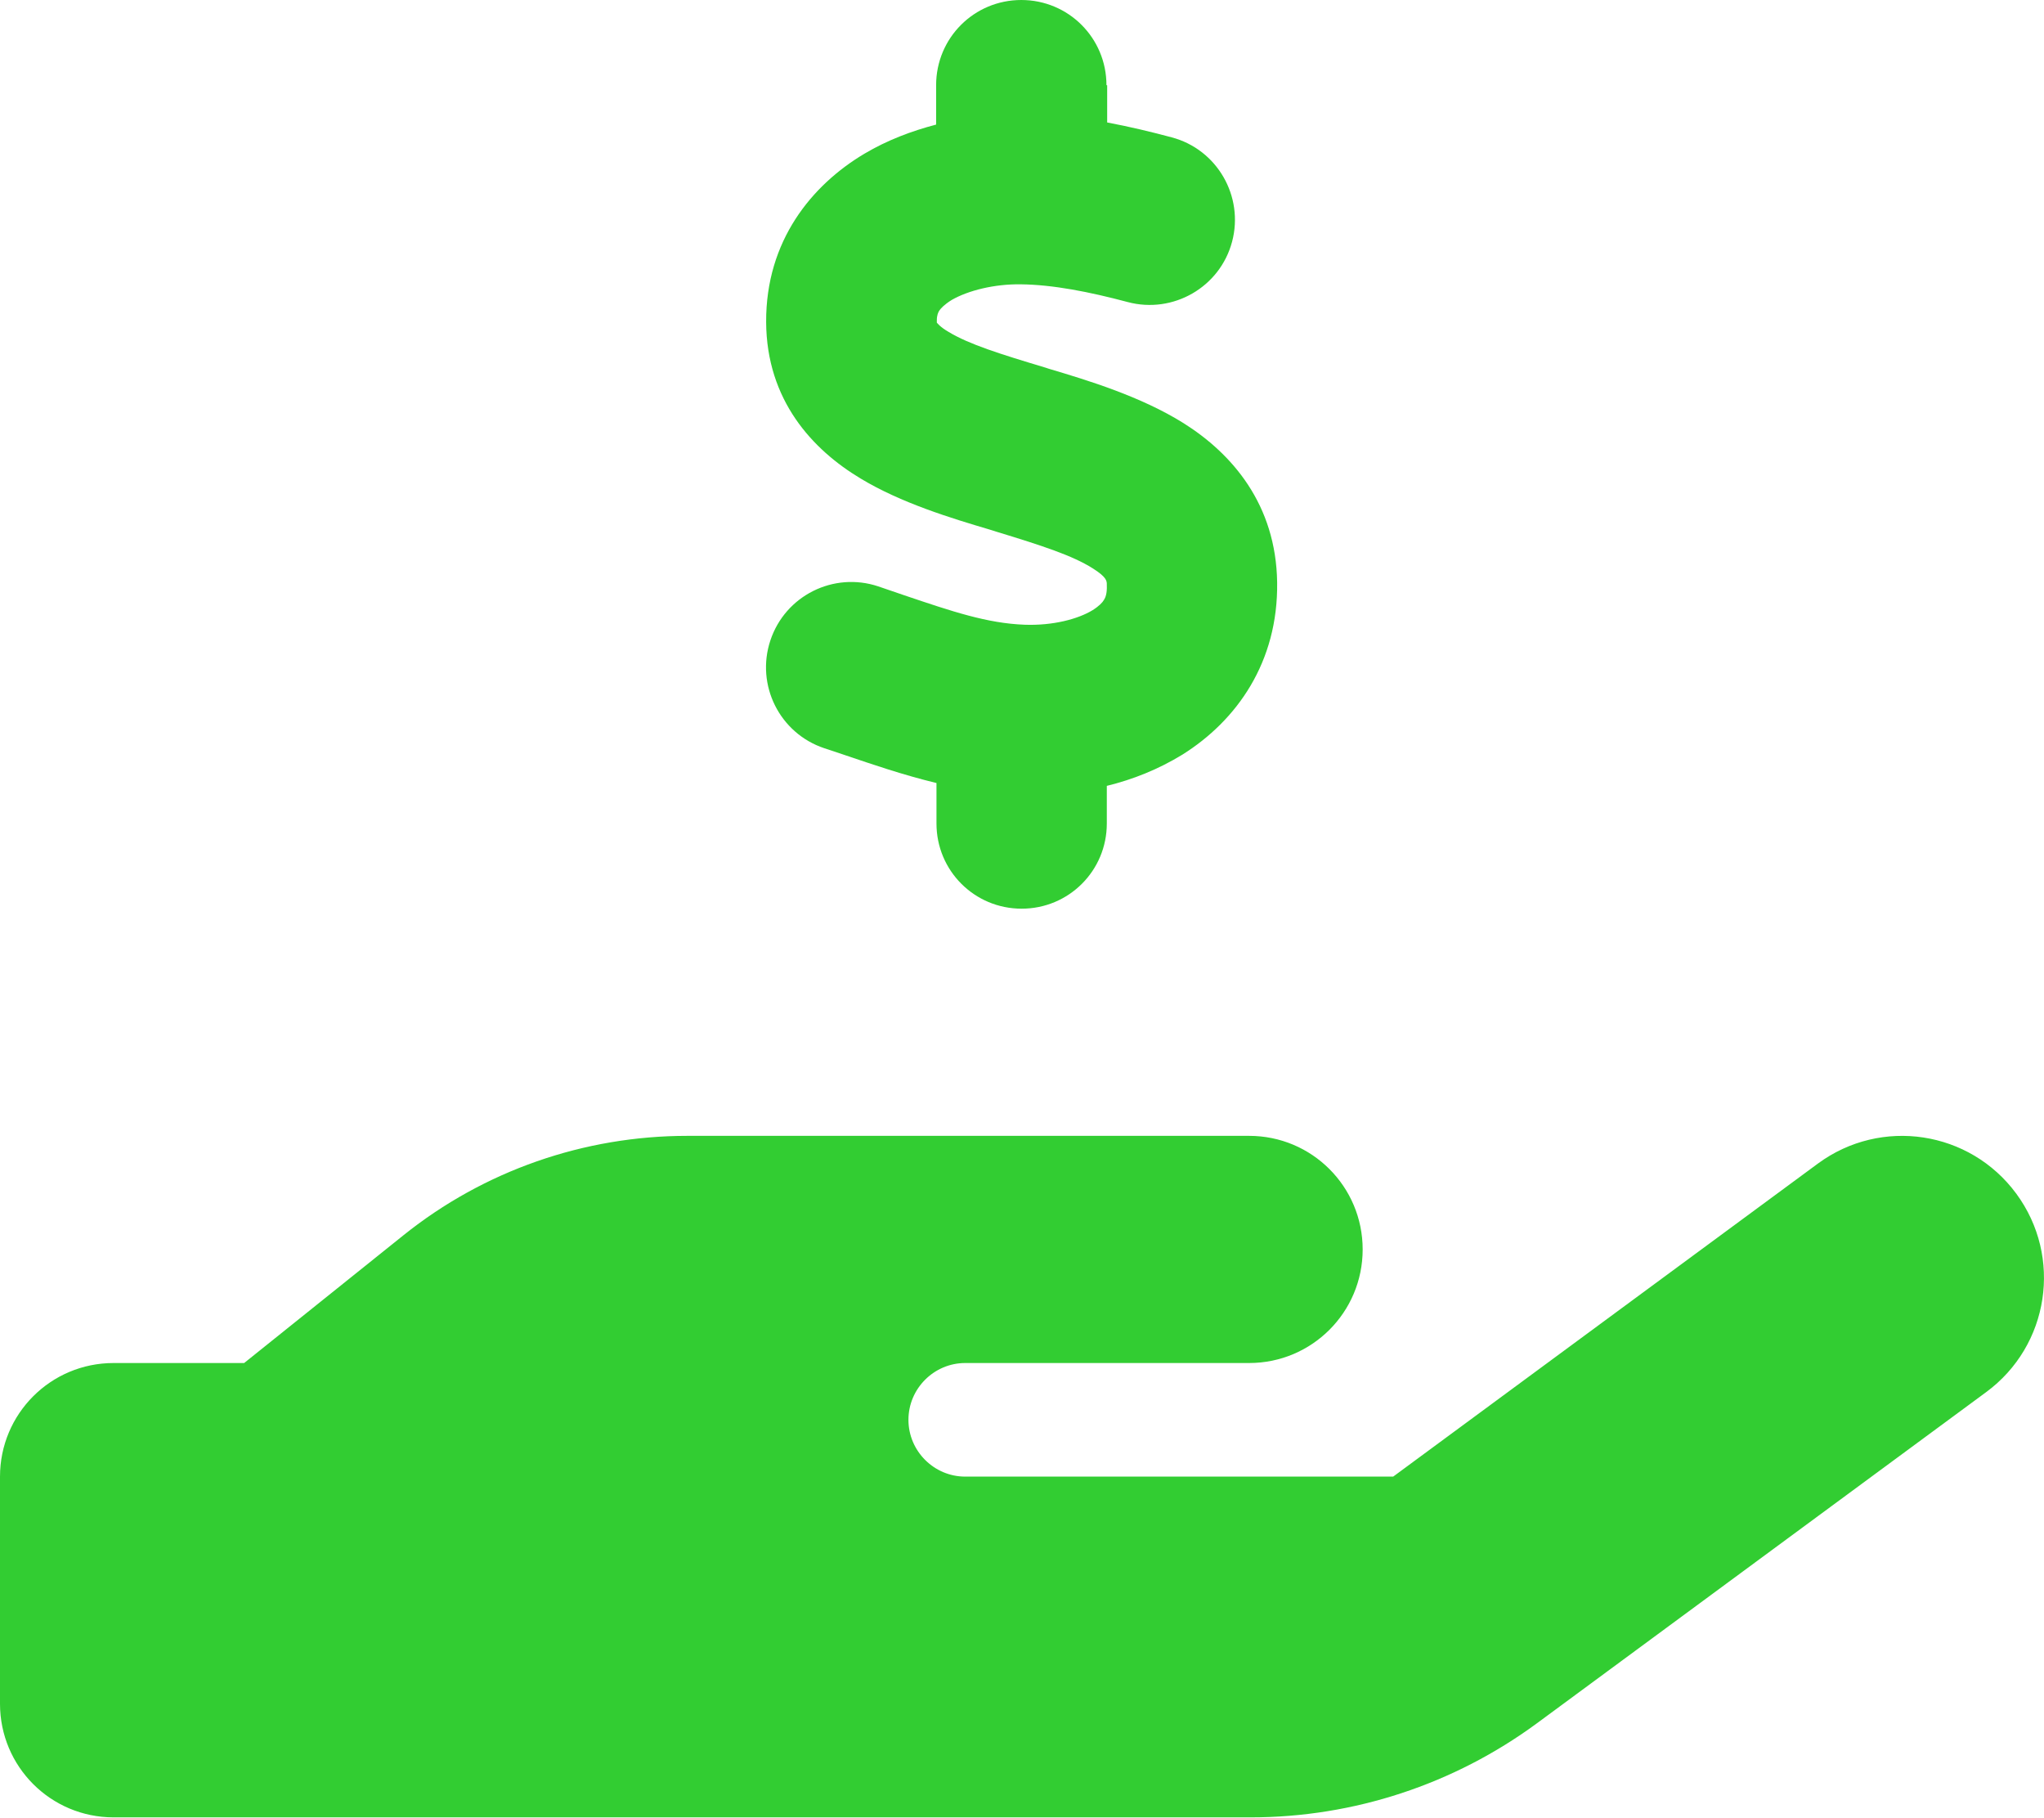
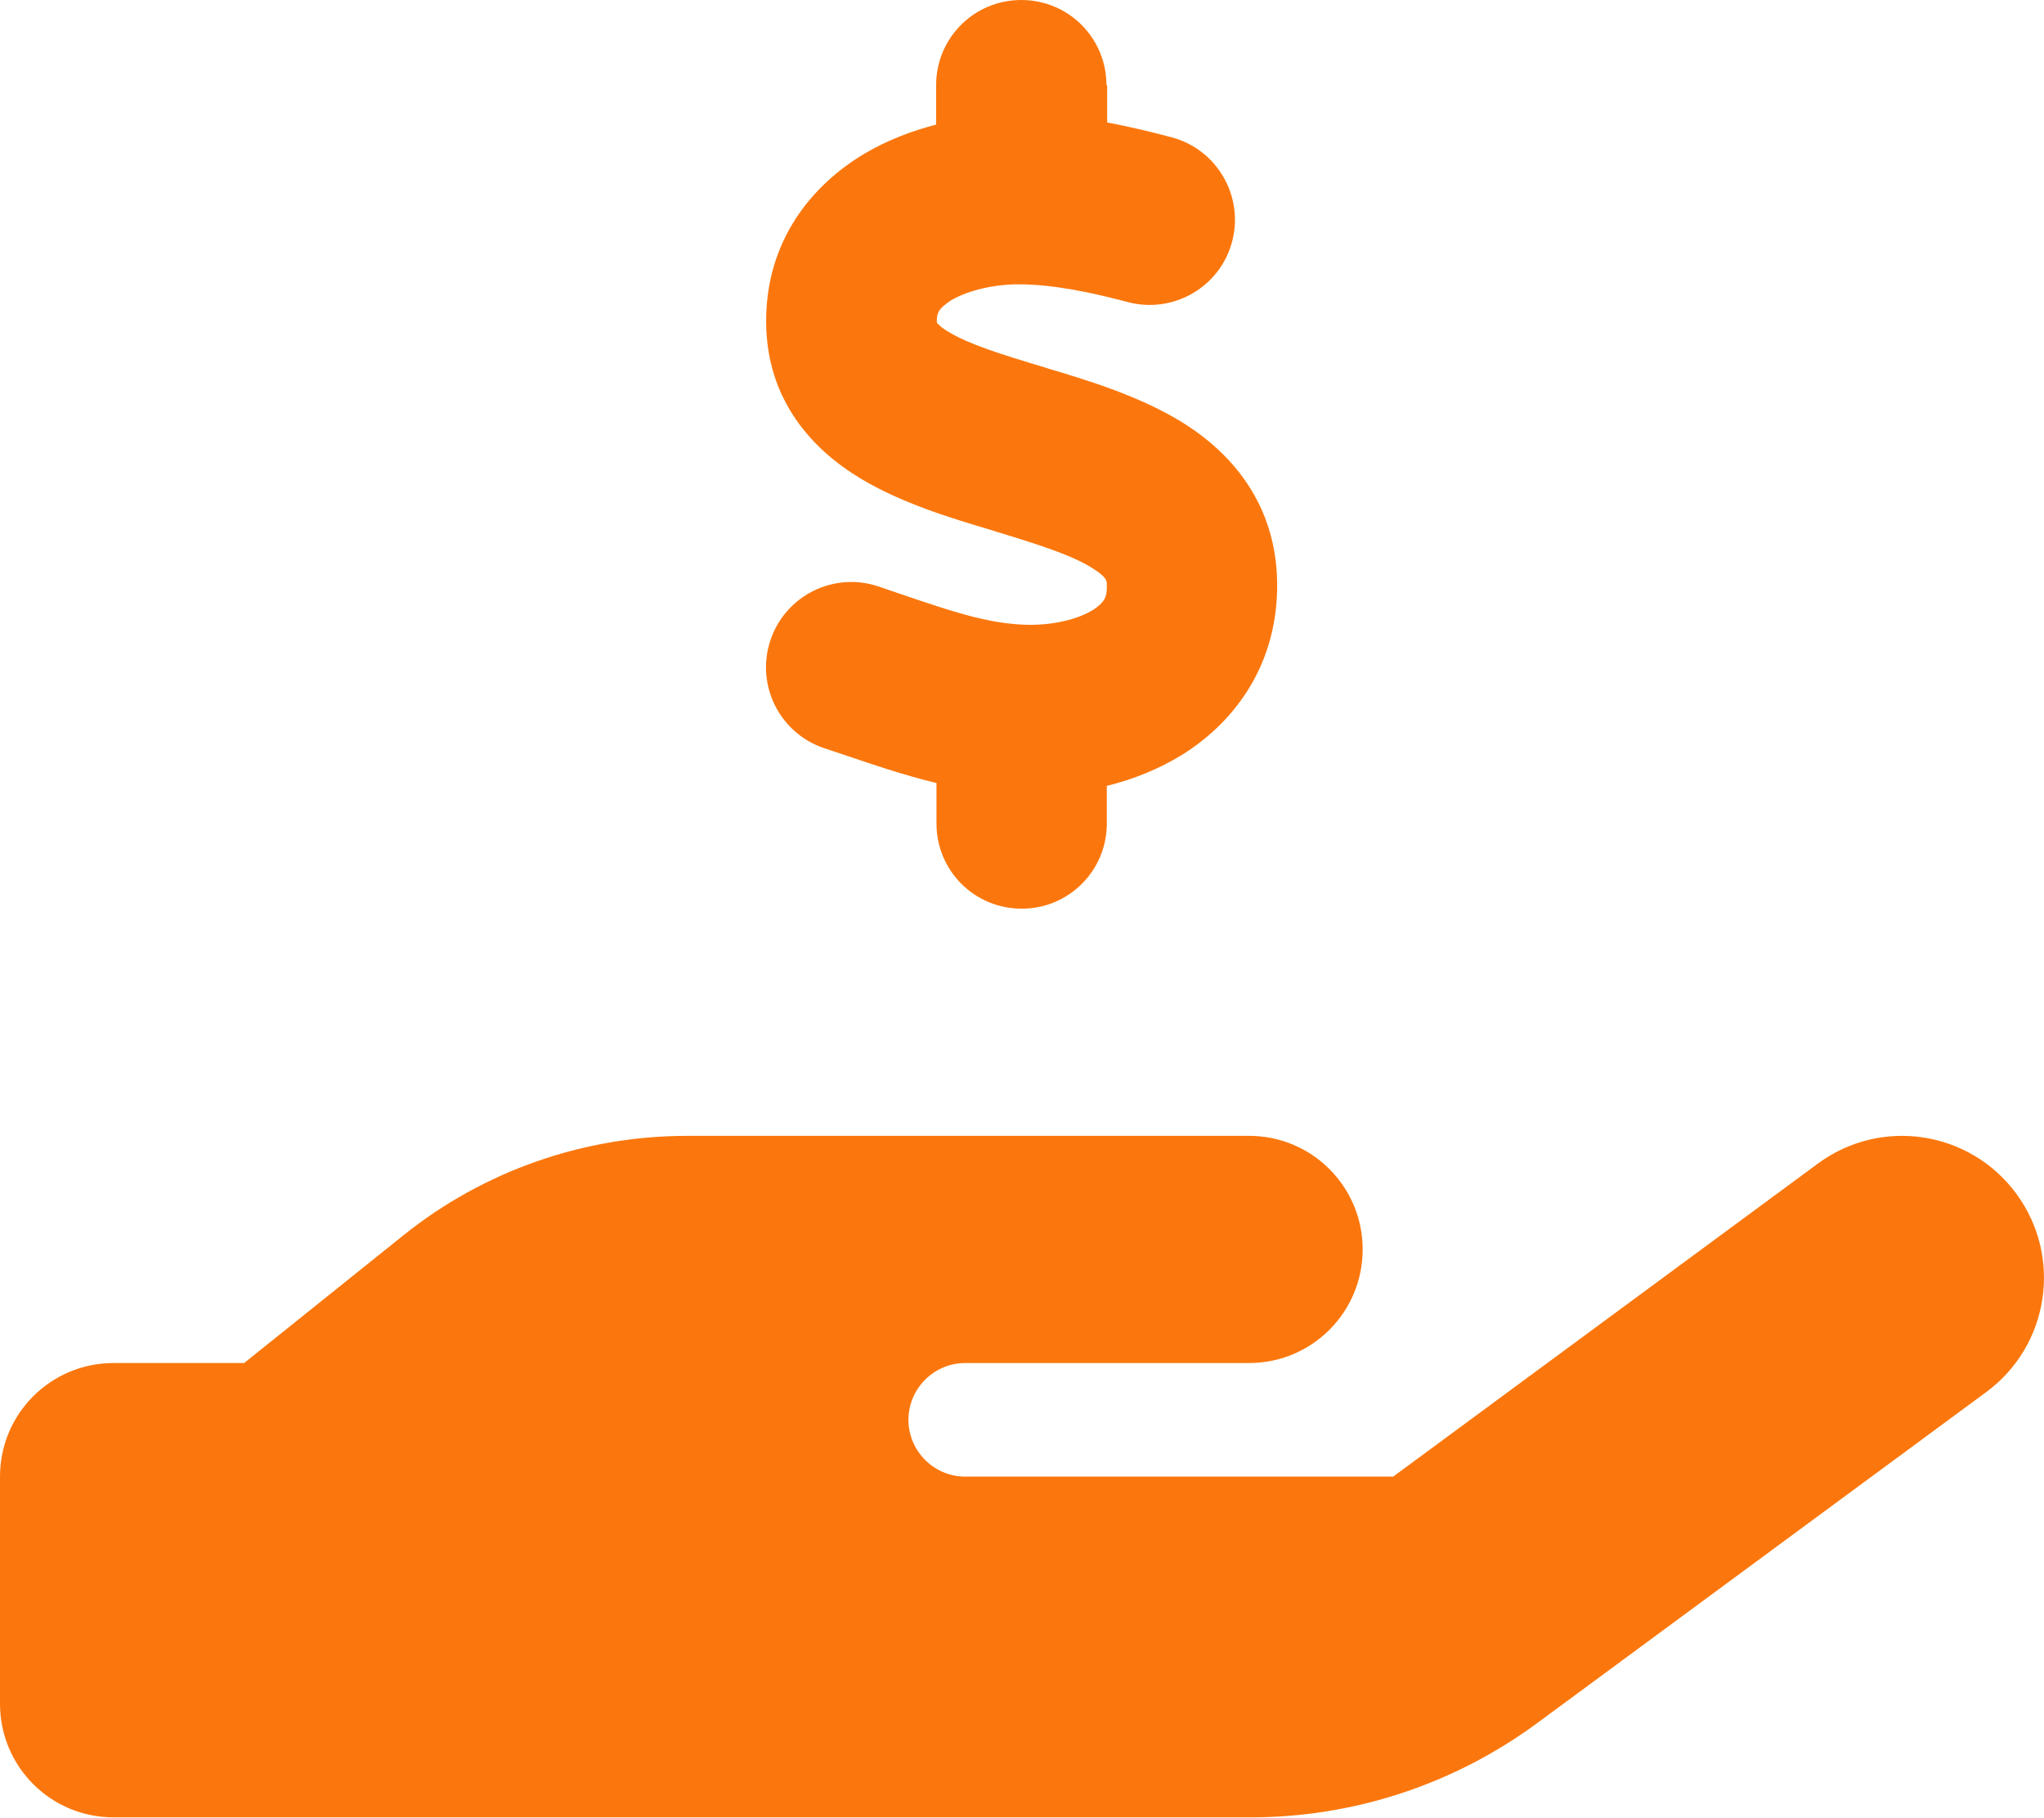
- <svg xmlns="http://www.w3.org/2000/svg" fill="currentColor" color="#32CD32" viewBox="0 0 576 512">
+ <svg xmlns="http://www.w3.org/2000/svg" fill="currentColor" color="#FB770D" viewBox="0 0 576 512">
  <path d="M312 24V34.5c6.4 1.2 12.6 2.7 18.2 4.2c12.8 3.4 20.4 16.6 17 29.4s-16.6 20.4-29.4 17c-10.9-2.9-21.1-4.9-30.2-5c-7.3-.1-14.7 1.7-19.4 4.4c-2.1 1.3-3.1 2.4-3.5 3c-.3 .5-.7 1.2-.7 2.8c0 .3 0 .5 0 .6c.2 .2 .9 1.2 3.3 2.6c5.8 3.5 14.4 6.2 27.4 10.1l.9 .3 0 0c11.1 3.3 25.9 7.8 37.9 15.3c13.7 8.6 26.1 22.9 26.4 44.9c.3 22.5-11.4 38.9-26.7 48.5c-6.7 4.1-13.9 7-21.3 8.8V232c0 13.3-10.7 24-24 24s-24-10.7-24-24V220.6c-9.5-2.3-18.2-5.3-25.6-7.8c-2.1-.7-4.1-1.4-6-2c-12.6-4.2-19.4-17.8-15.2-30.4s17.8-19.4 30.4-15.2c2.6 .9 5 1.7 7.3 2.5c13.6 4.6 23.4 7.9 33.9 8.3c8 .3 15.1-1.6 19.2-4.1c1.9-1.2 2.8-2.2 3.2-2.9c.4-.6 .9-1.8 .8-4.1l0-.2c0-1 0-2.1-4-4.6c-5.7-3.6-14.3-6.4-27.1-10.3l-1.9-.6c-10.8-3.2-25-7.5-36.4-14.4c-13.5-8.1-26.5-22-26.6-44.1c-.1-22.9 12.9-38.6 27.7-47.4c6.4-3.8 13.3-6.4 20.2-8.2V24c0-13.3 10.7-24 24-24s24 10.7 24 24zM568.2 336.3c13.1 17.8 9.3 42.8-8.5 55.9L433.1 485.5c-23.4 17.2-51.6 26.5-80.7 26.5H192 32c-17.7 0-32-14.3-32-32V416c0-17.7 14.3-32 32-32H68.8l44.9-36c22.7-18.2 50.9-28 80-28H272h16 64c17.7 0 32 14.3 32 32s-14.3 32-32 32H288 272c-8.8 0-16 7.2-16 16s7.2 16 16 16H392.6l119.7-88.2c17.8-13.1 42.8-9.3 55.9 8.5zM193.6 384l0 0-.9 0c.3 0 .6 0 .9 0z" />
</svg>
